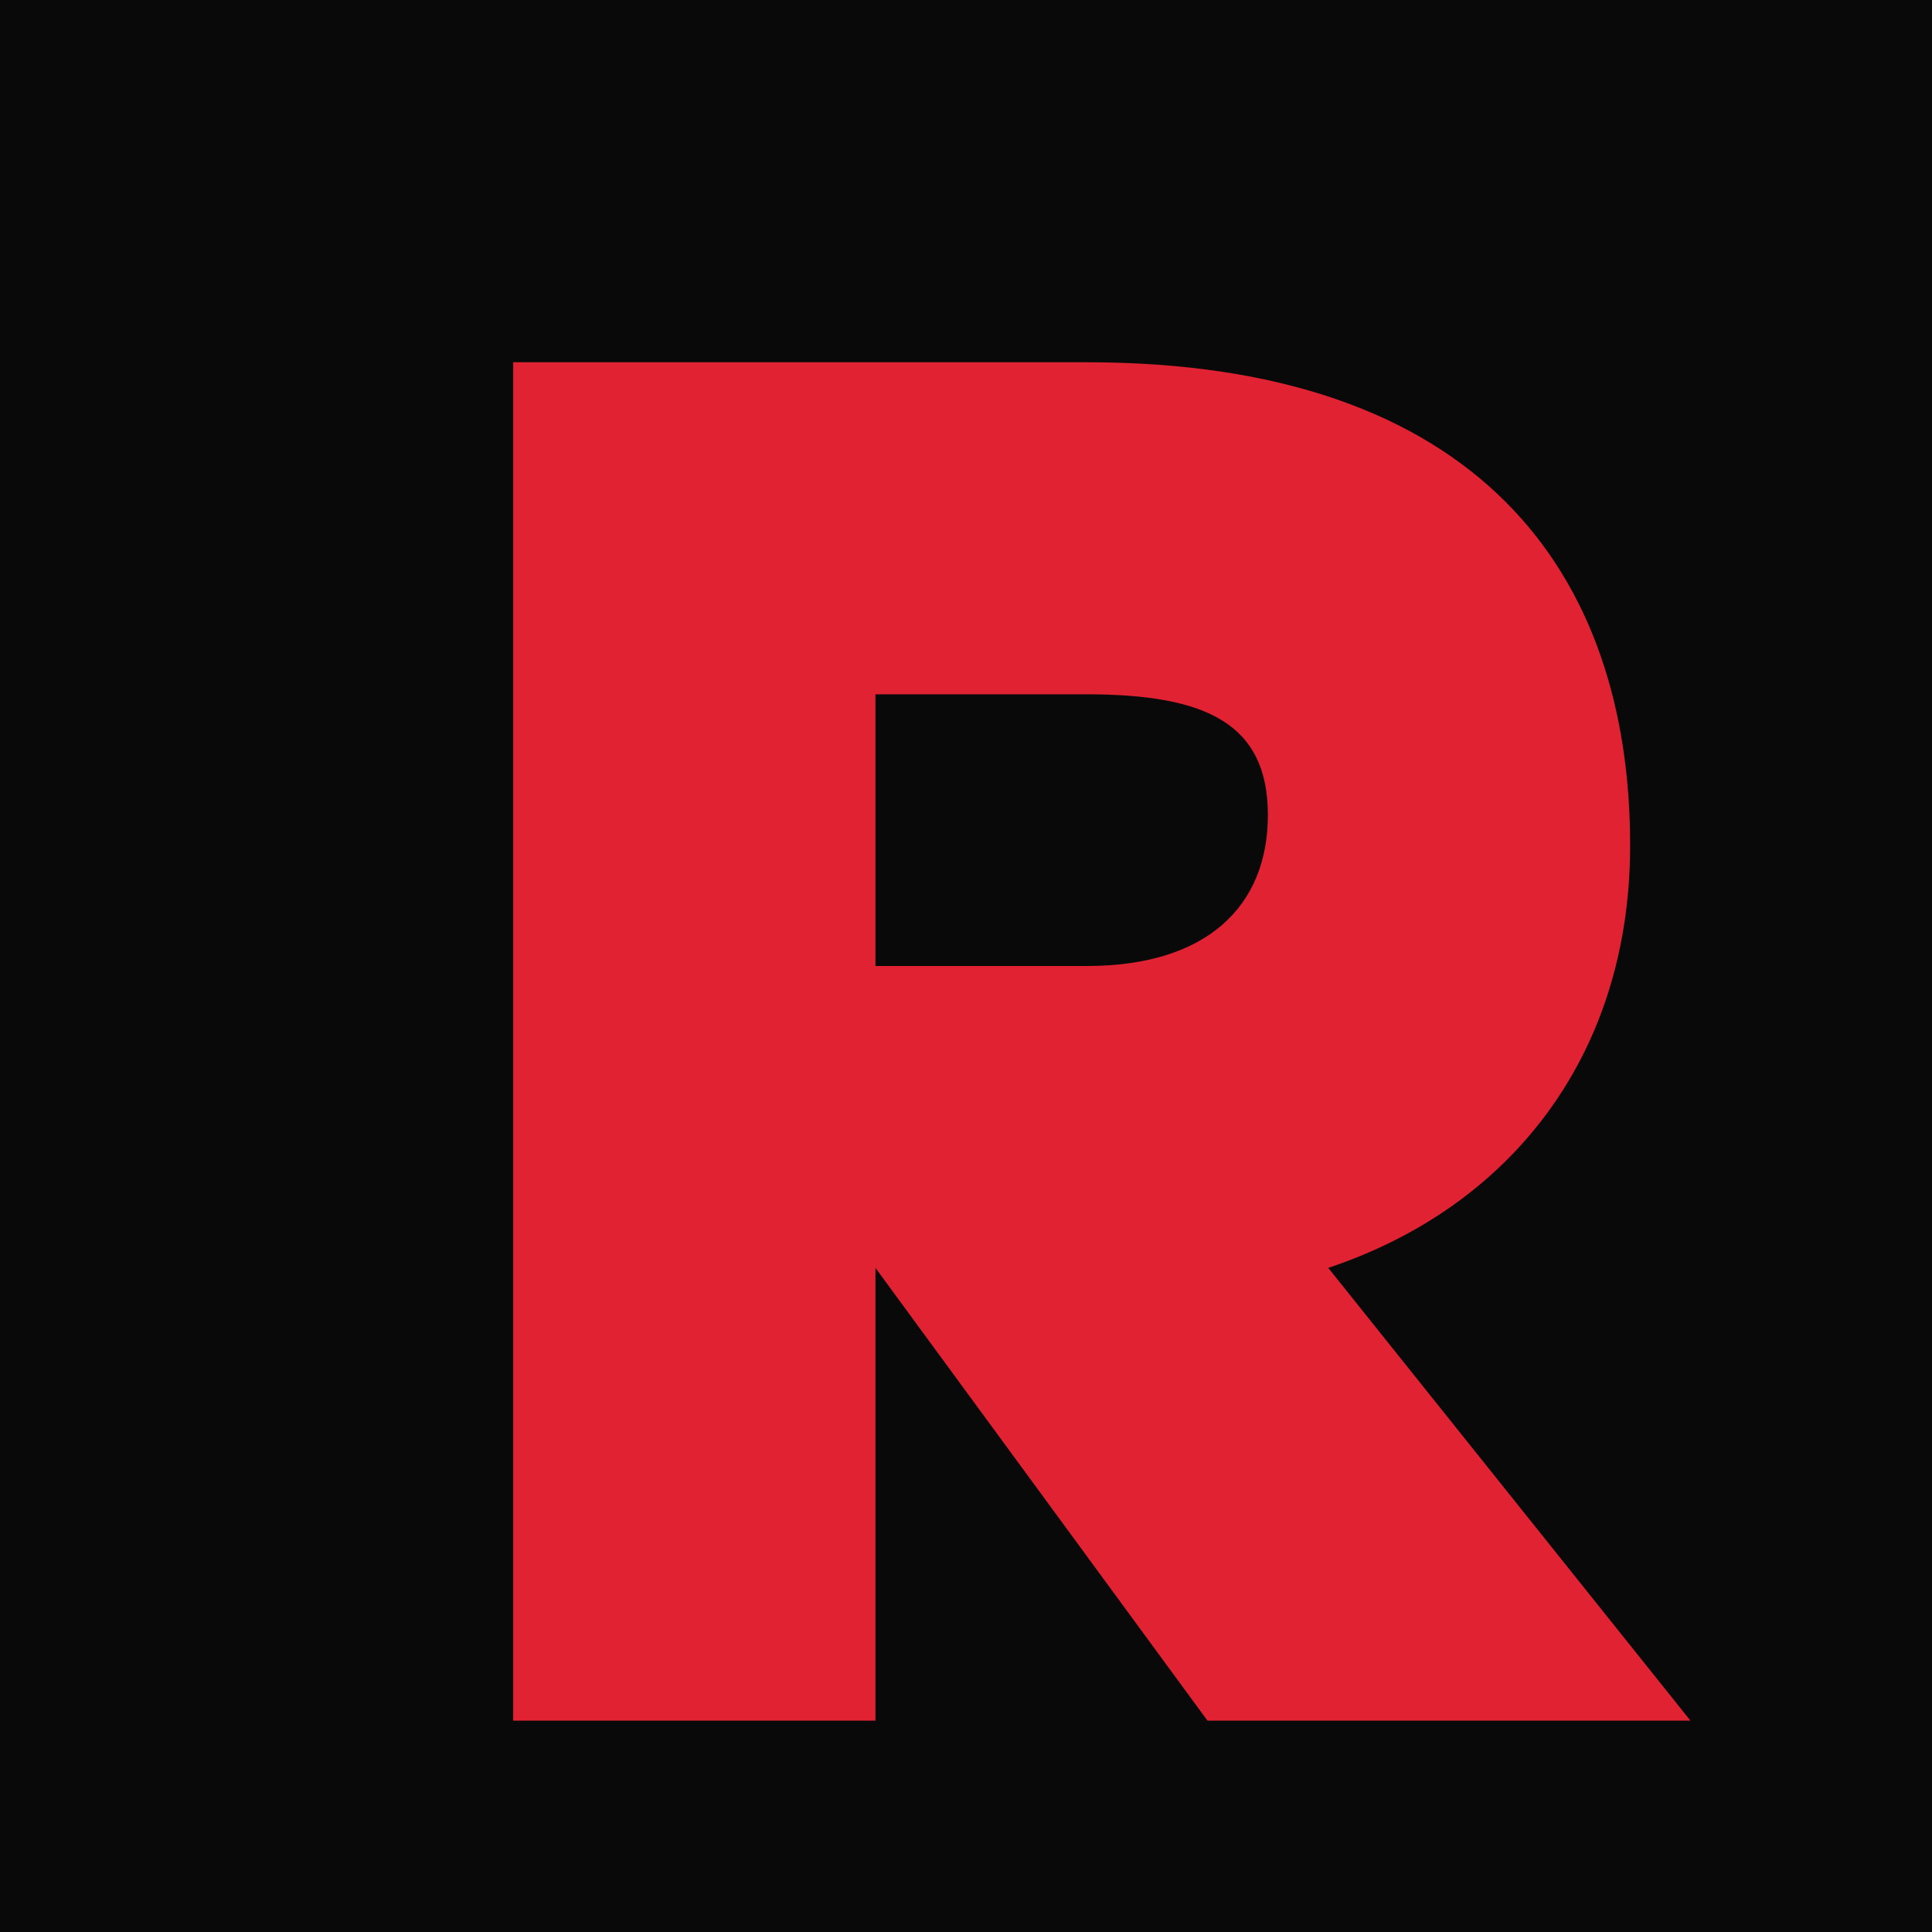
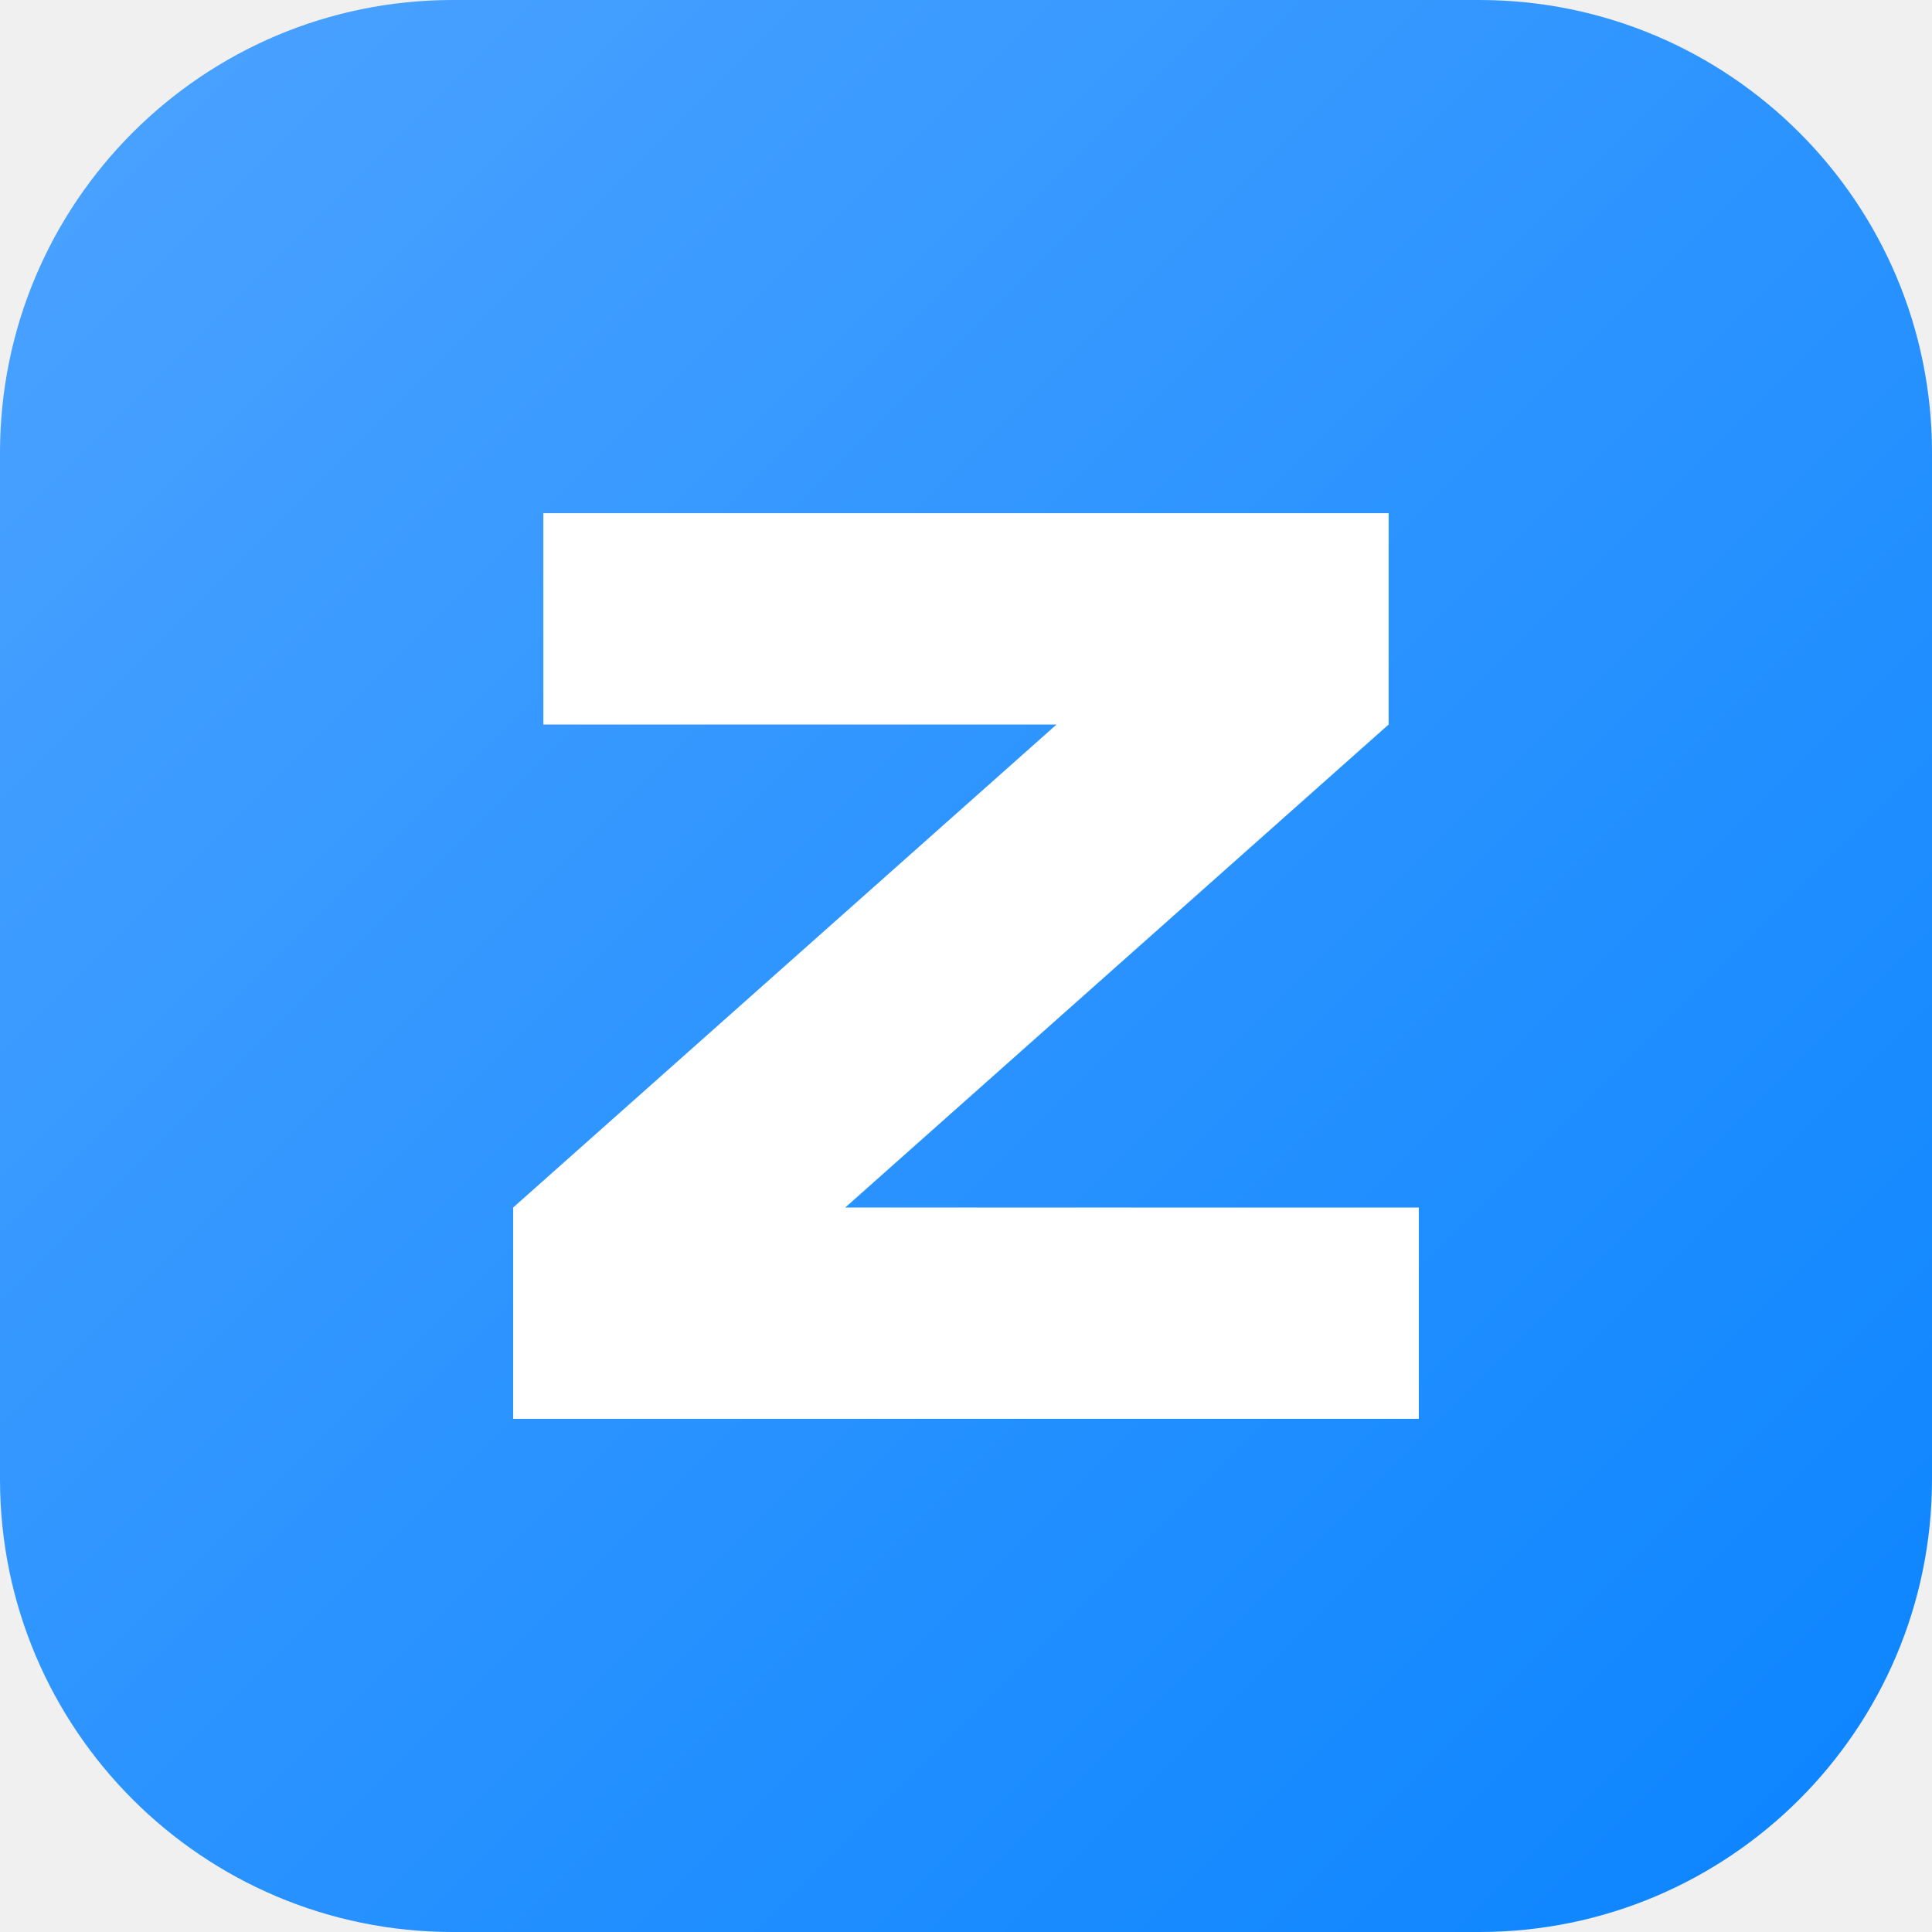
<svg xmlns="http://www.w3.org/2000/svg" viewBox="0 0 64 64">
-   <rect width="64" height="64" fill="#090909" />
-   <path d="M17 12h19c13 0 18 7 18 16 0 7-4 12-10 14l12 15H40L29 42v15H17zm12 11v9h7c4 0 6-2 6-5s-2-4-6-4z" fill="#e02232" />
+   <defs>
+     <linearGradient id="g" x1="0" y1="0" x2="1" y2="1">
+       <stop offset="0" stop-color="#4da3ff" />
+       <stop offset="1" stop-color="#0a84ff" />
+     </linearGradient>
+   </defs>
+   <rect width="64" height="64" rx="15" fill="url(#g)" />
+   <path d="M18 17h28v7L28 40h19v7H17v-7l18-16H18z" fill="#fff" />
</svg>
